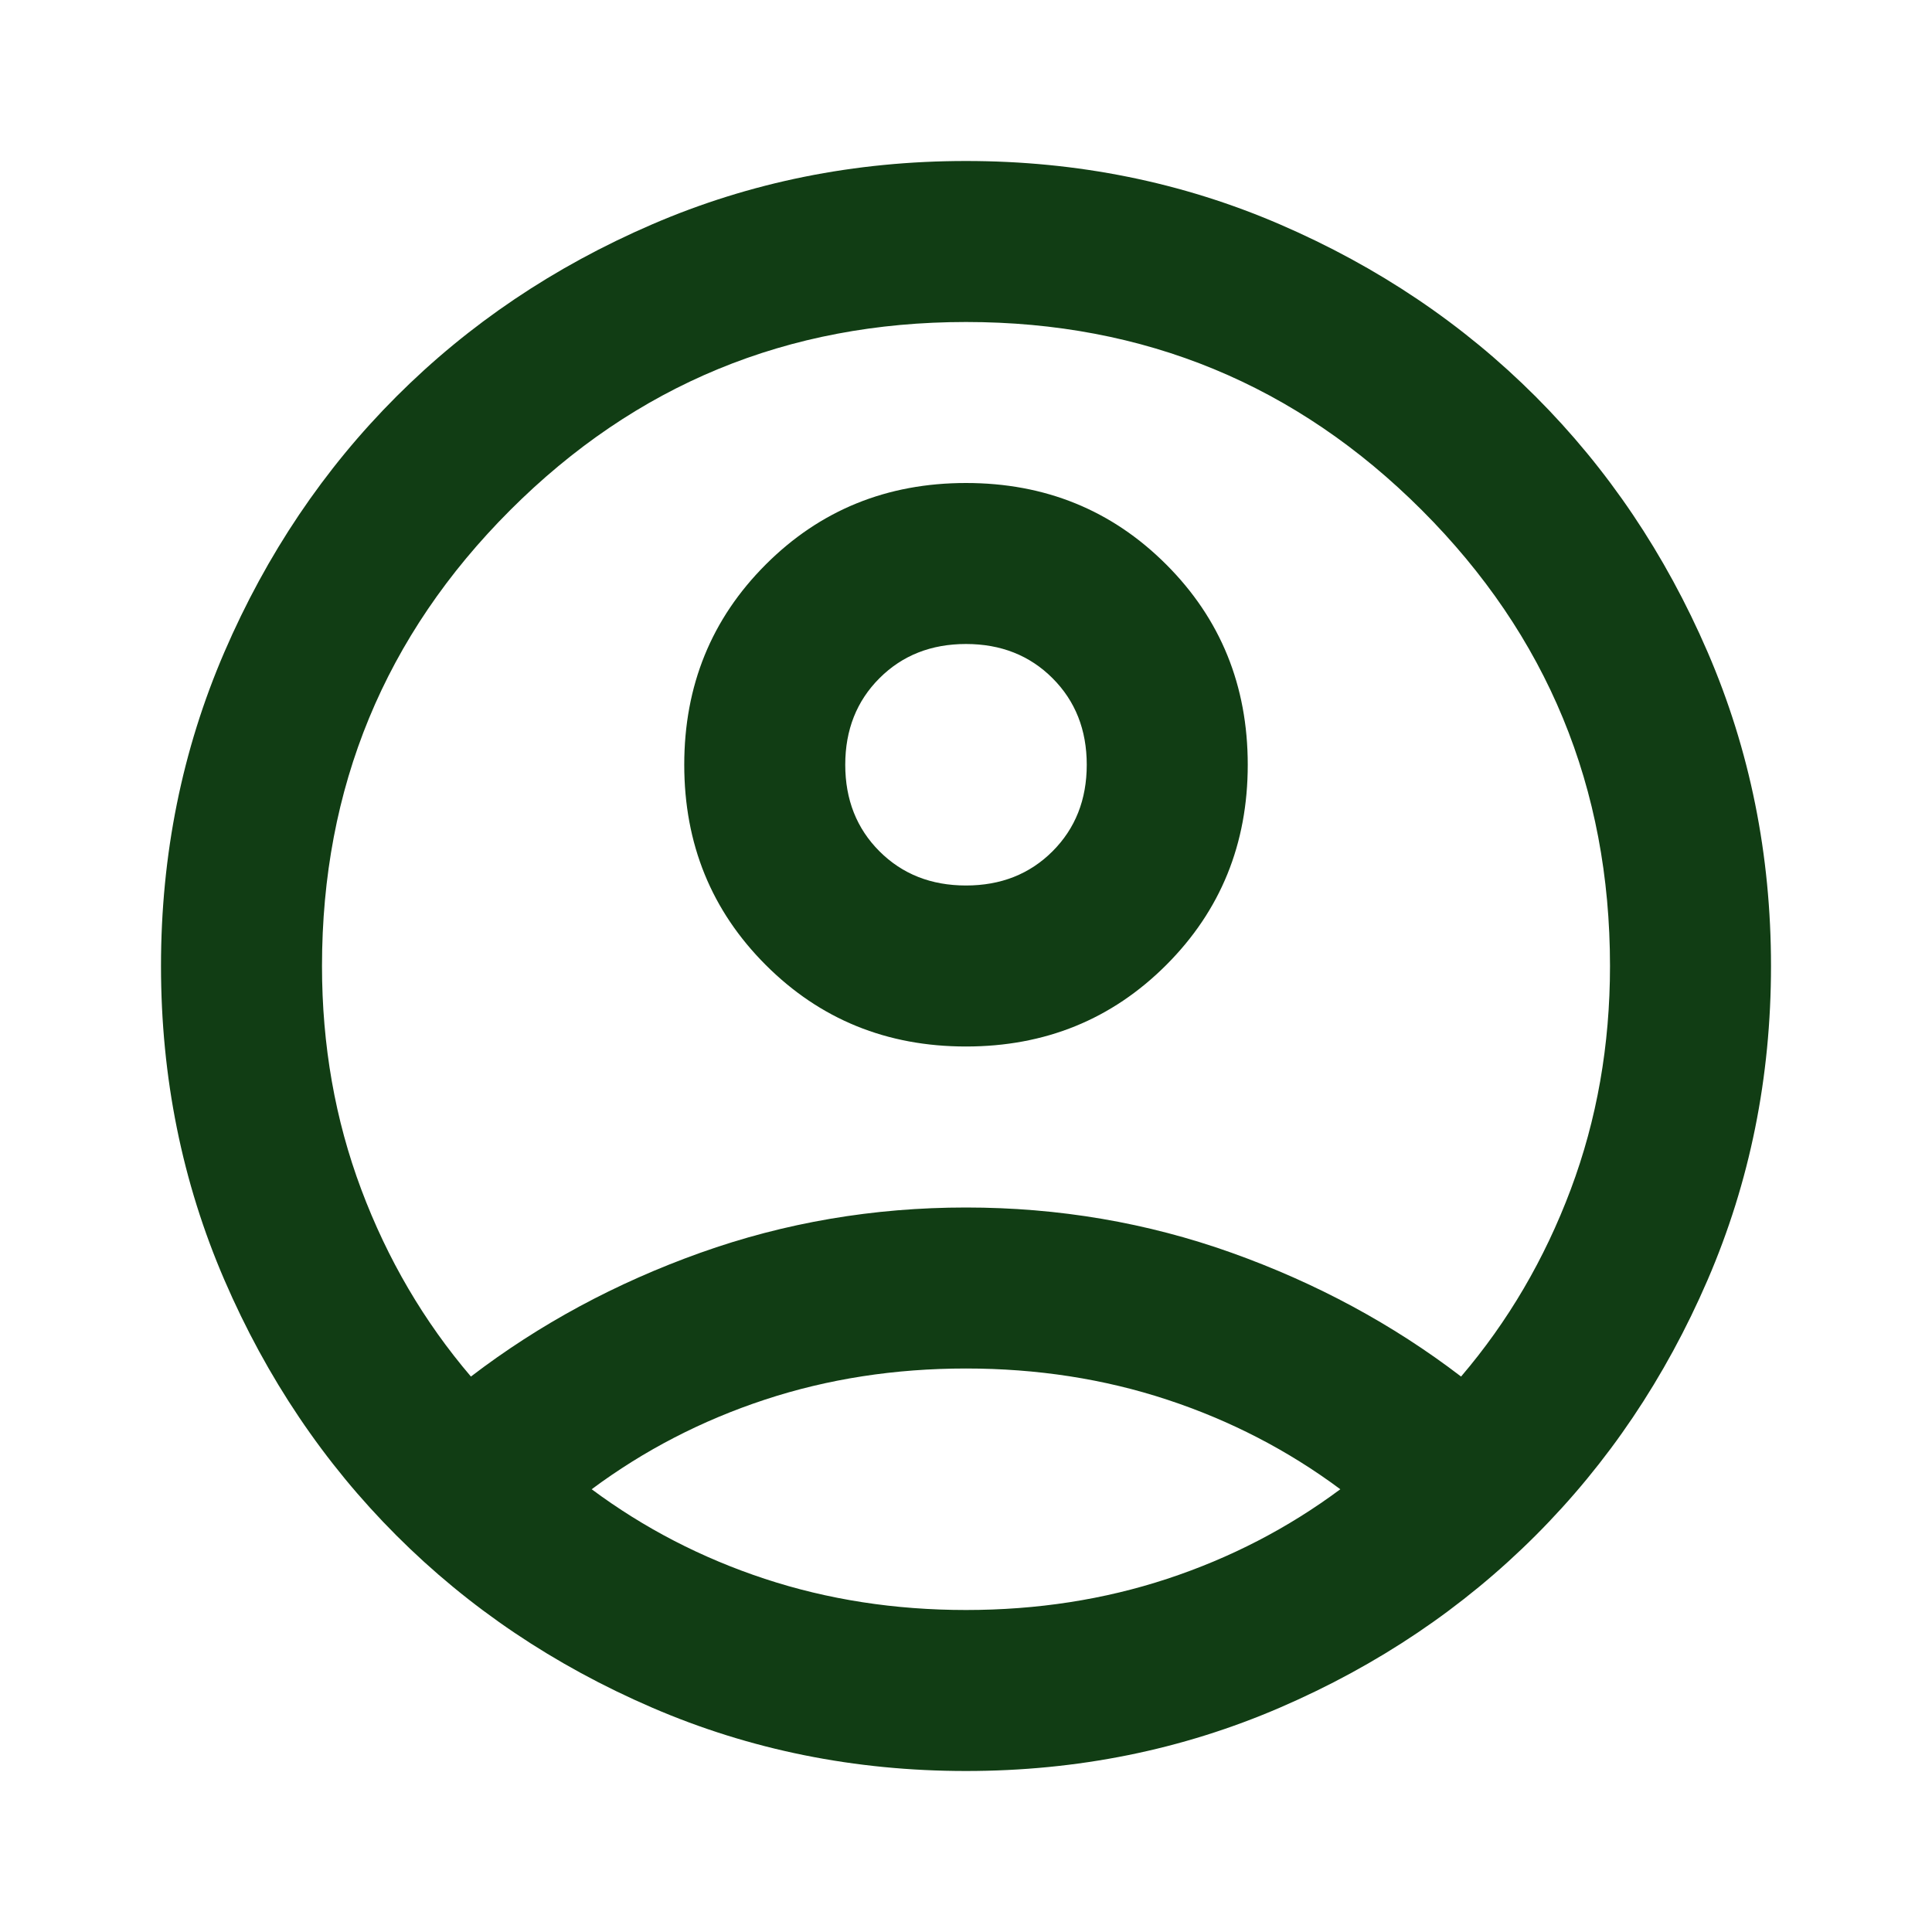
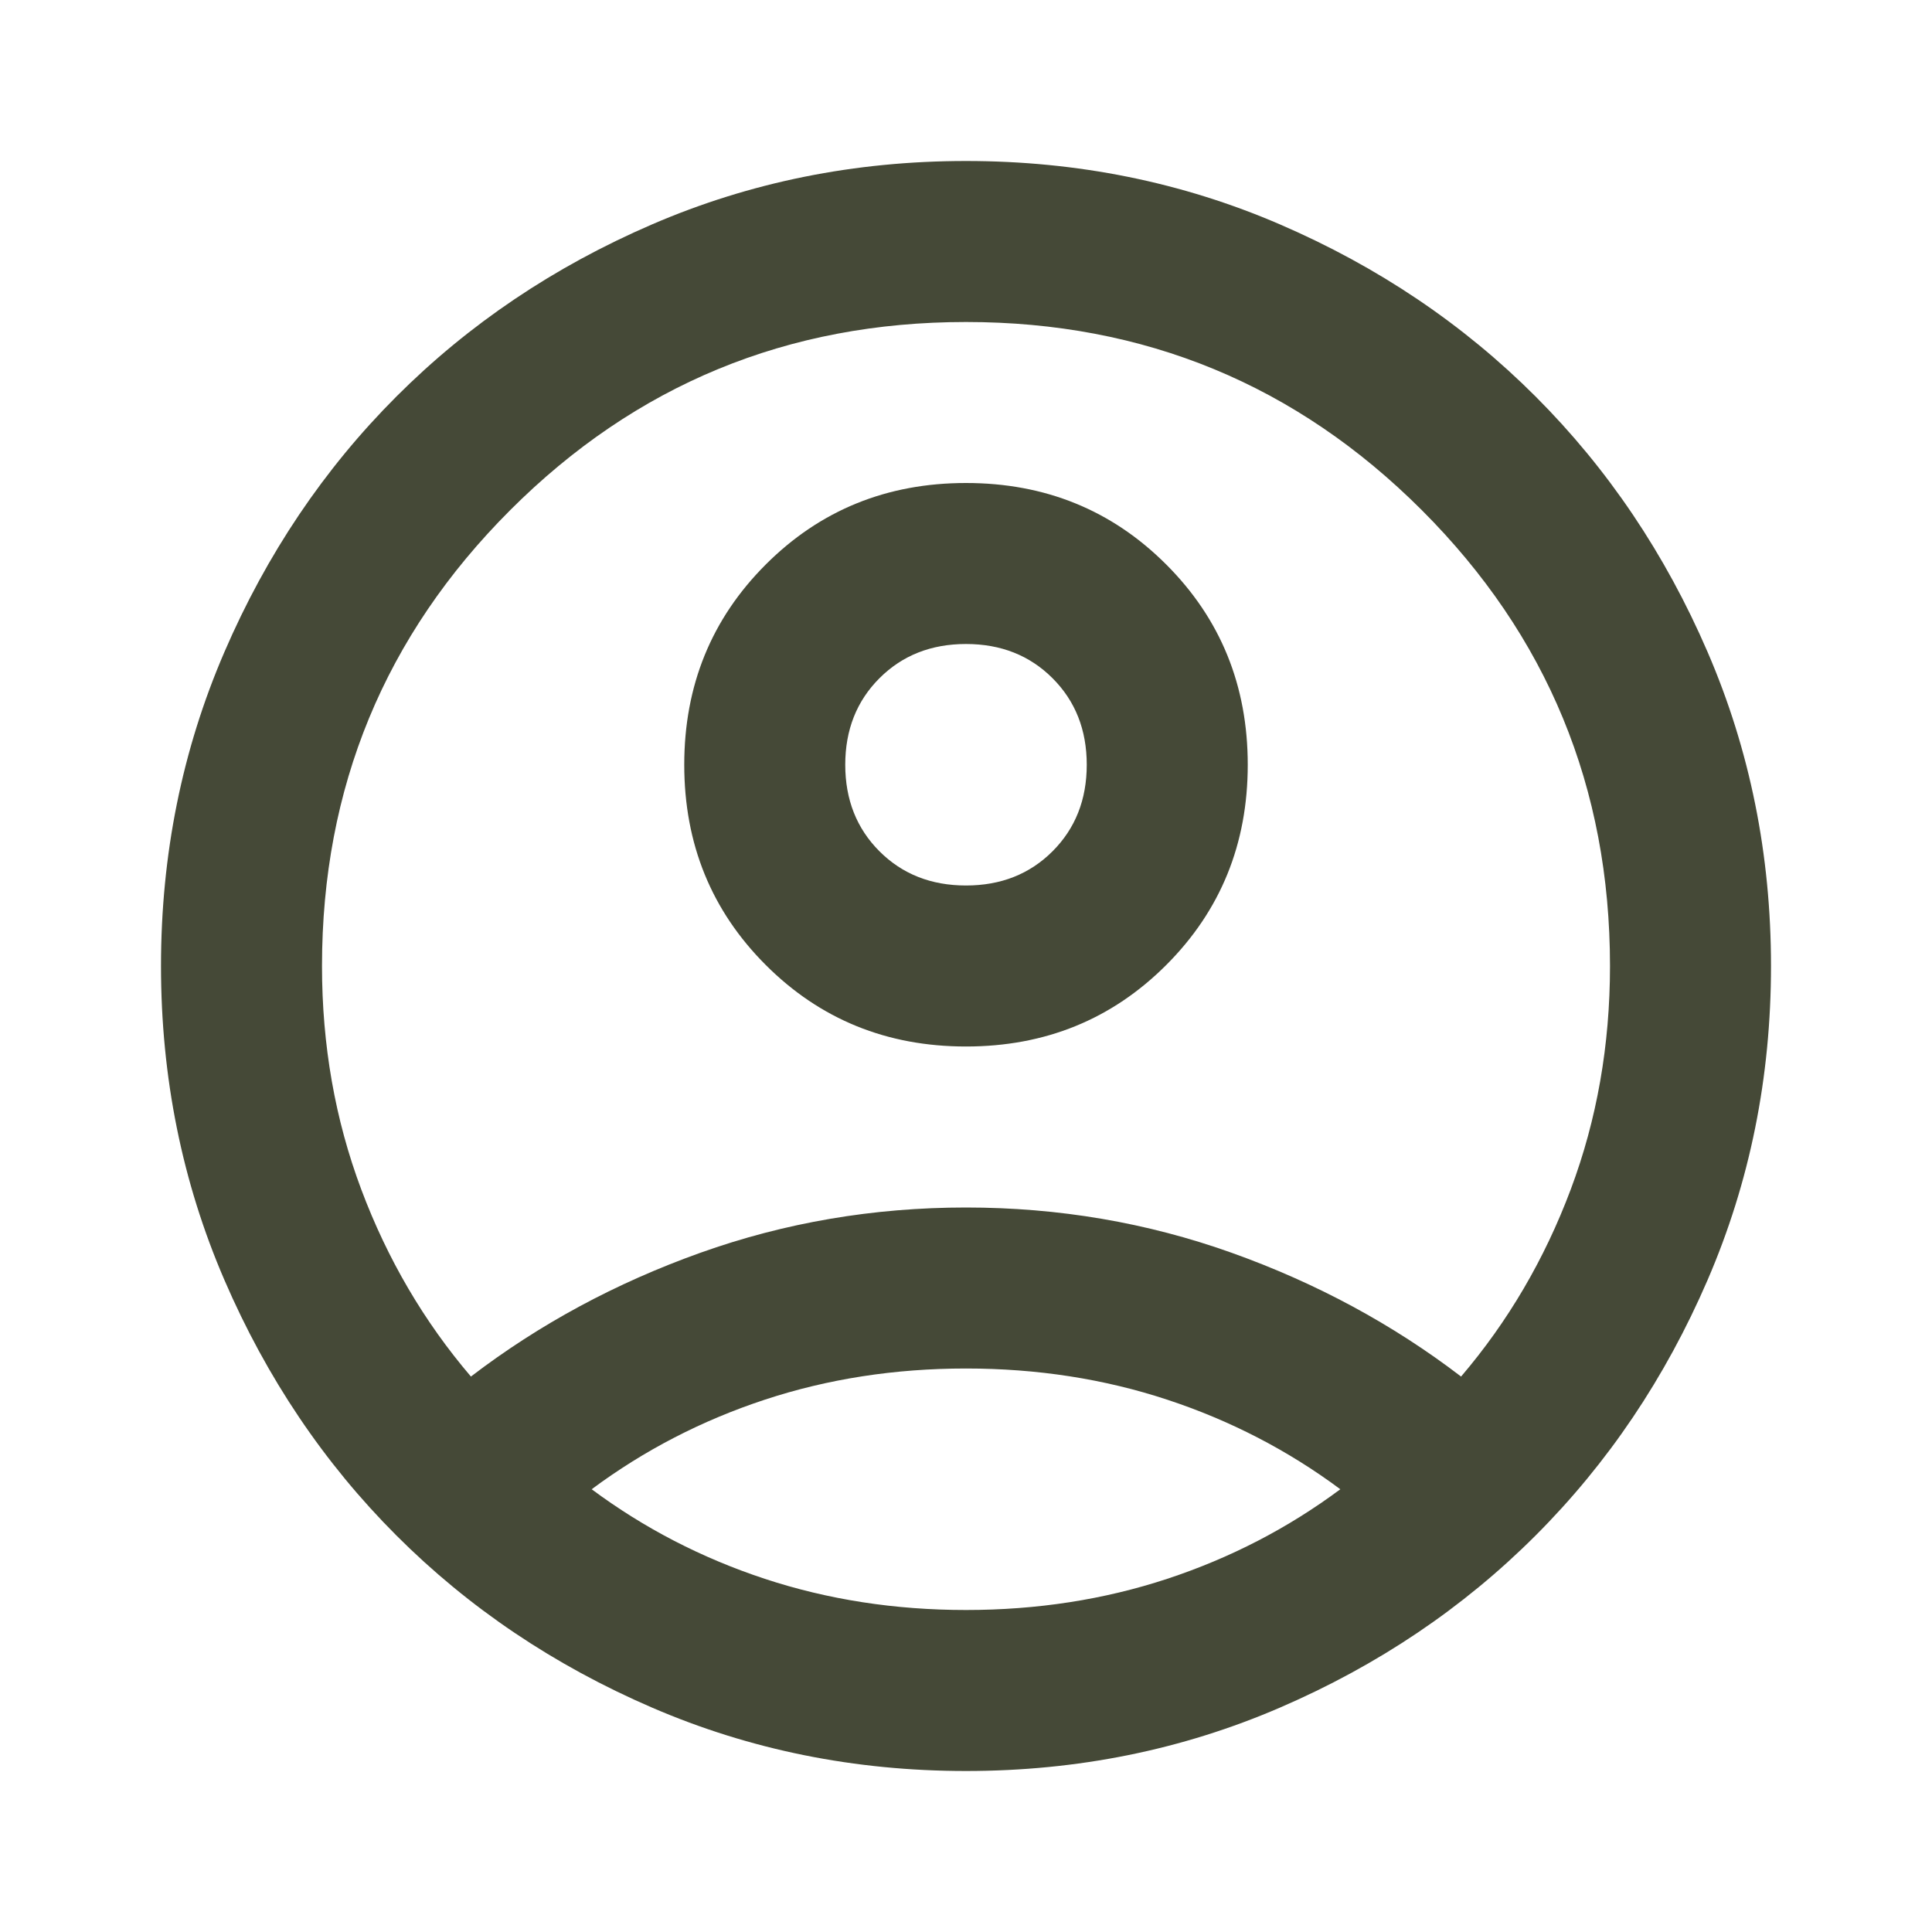
- <svg xmlns="http://www.w3.org/2000/svg" height="24px" viewBox="0 -960 960 960" width="24px" fill="#113d14">
+ <svg xmlns="http://www.w3.org/2000/svg" height="24px" viewBox="0 -960 960 960" width="24px" fill="#454937">
  <path d="M234-276q51-39 114-61.5T480-360q69 0 132 22.5T726-276q35-41 54.5-93T800-480q0-133-93.5-226.5T480-800q-133 0-226.5 93.5T160-480q0 59 19.5 111t54.5 93Zm246-164q-59 0-99.5-40.5T340-580q0-59 40.5-99.5T480-720q59 0 99.5 40.5T620-580q0 59-40.5 99.5T480-440Zm0 360q-83 0-156-31.5T197-197q-54-54-85.5-127T80-480q0-83 31.5-156T197-763q54-54 127-85.5T480-880q83 0 156 31.5T763-763q54 54 85.5 127T880-480q0 83-31.5 156T763-197q-54 54-127 85.5T480-80Zm0-80q53 0 100-15.5t86-44.5q-39-29-86-44.5T480-280q-53 0-100 15.5T294-220q39 29 86 44.5T480-160Zm0-360q26 0 43-17t17-43q0-26-17-43t-43-17q-26 0-43 17t-17 43q0 26 17 43t43 17Zm0-60Zm0 360Z" />
</svg>
